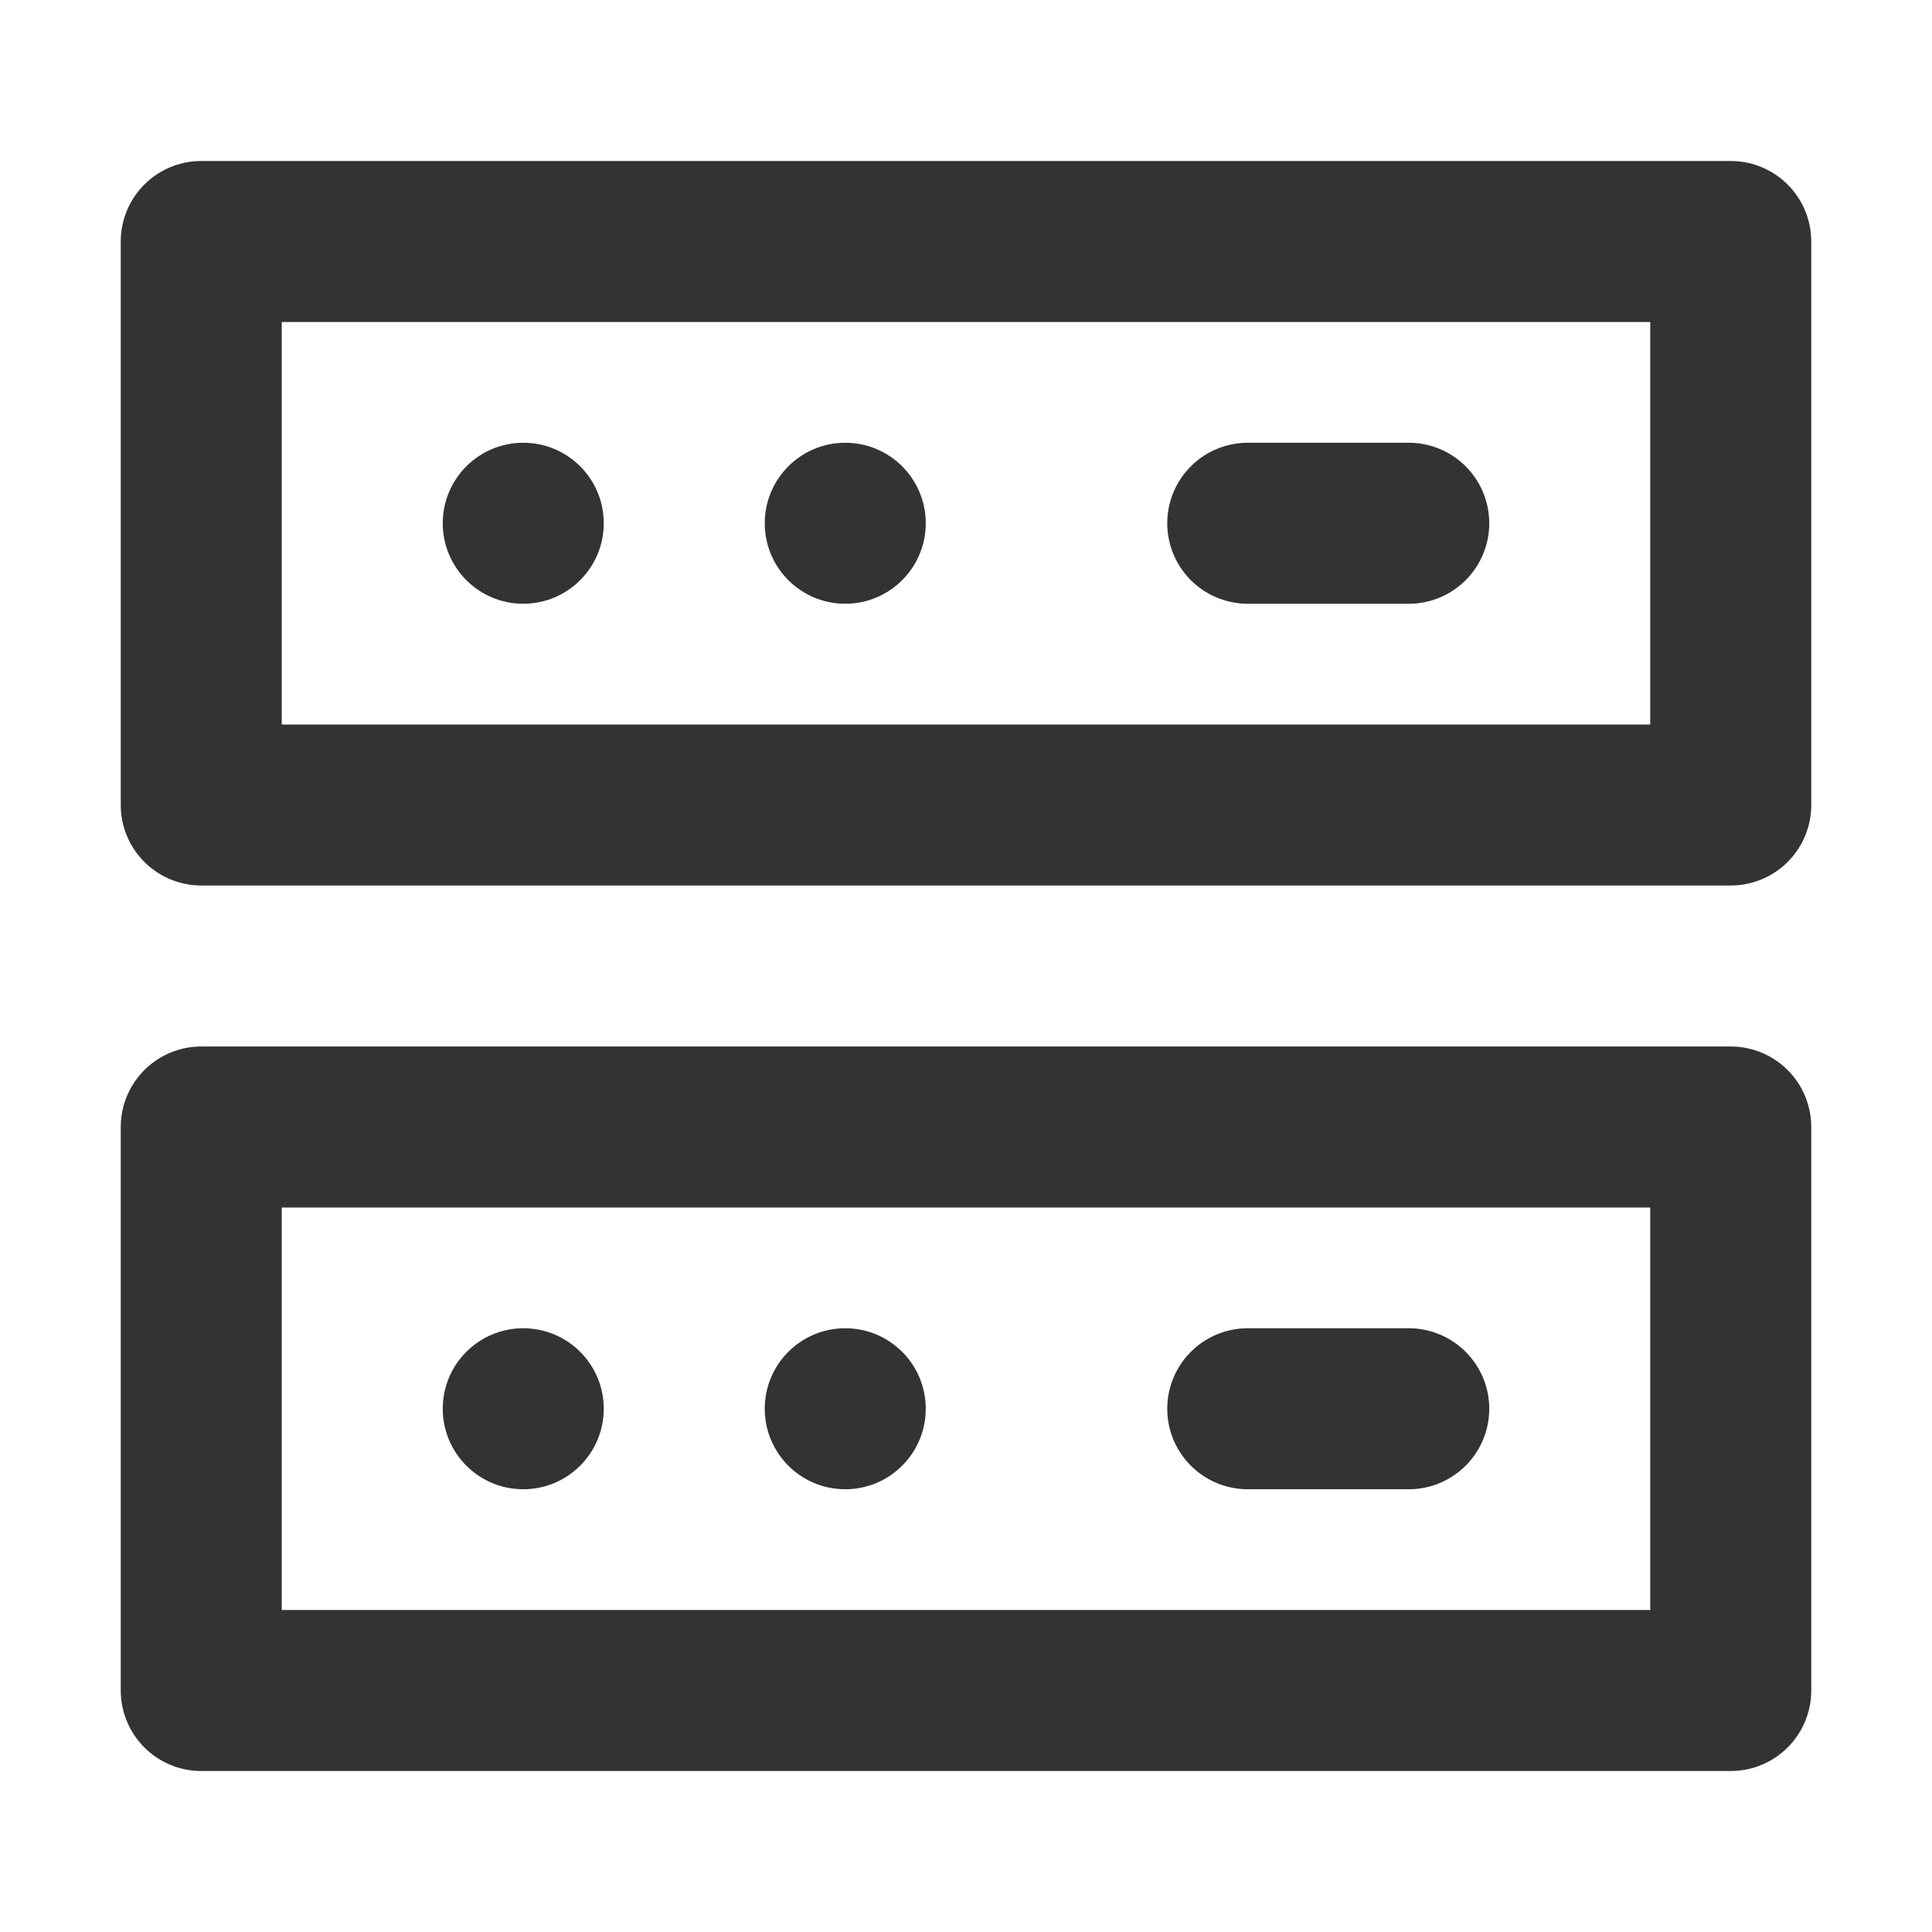
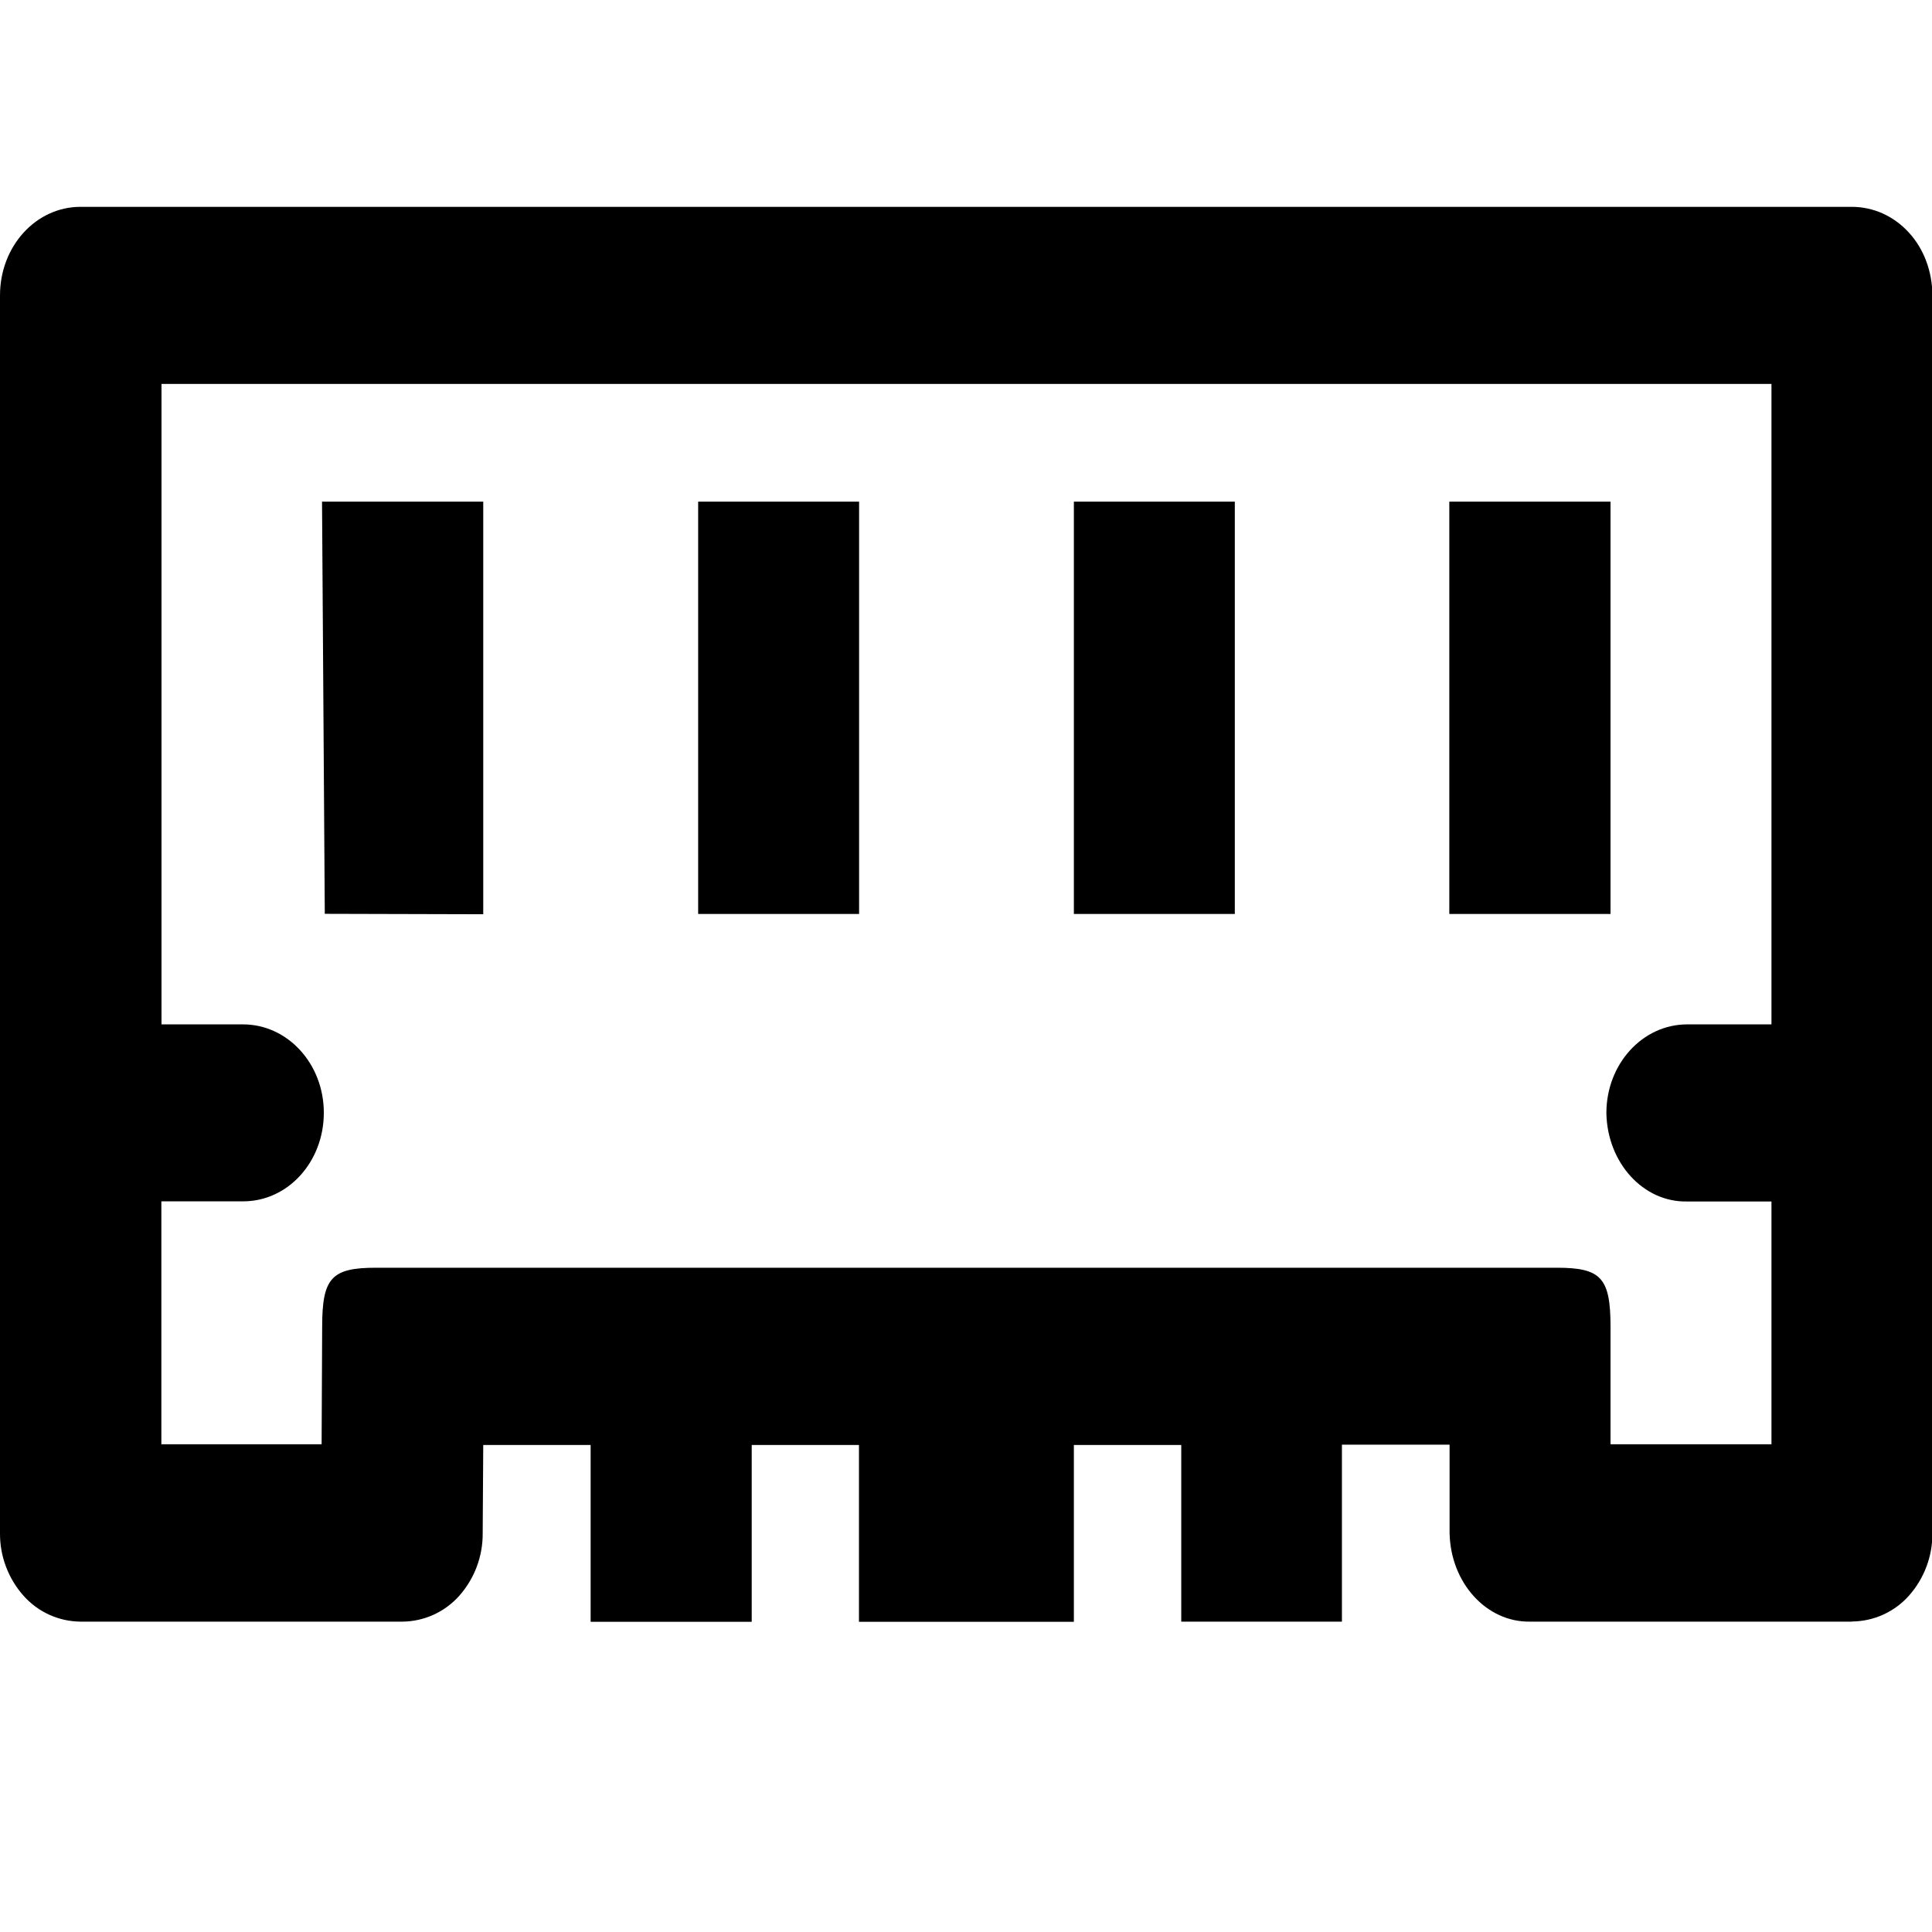
- <svg xmlns="http://www.w3.org/2000/svg" width="24" height="24" viewBox="0 0 48 48" fill="none">
-   <rect x="5" y="28" width="38" height="14" fill="none" stroke="#333" stroke-width="4" stroke-linecap="round" stroke-linejoin="round" />
-   <rect x="5" y="6" width="38" height="14" fill="none" stroke="#333" stroke-width="4" stroke-linecap="round" stroke-linejoin="round" />
-   <rect x="11" y="11" width="4" height="4" rx="2" fill="#333" />
-   <rect x="11" y="33" width="4" height="4" rx="2" fill="#333" />
-   <rect x="19" y="11" width="4" height="4" rx="2" fill="#333" />
-   <rect x="19" y="33" width="4" height="4" rx="2" fill="#333" />
-   <path d="M31 13H35" stroke="#333" stroke-width="4" stroke-linecap="round" stroke-linejoin="round" />
-   <path d="M31 35H35" stroke="#333" stroke-width="4" stroke-linecap="round" stroke-linejoin="round" />
+ <svg xmlns="http://www.w3.org/2000/svg" t="1747194557160" class="icon" viewBox="0 0 1303 1024" version="1.1" p-id="38107" width="200" height="200">
+   <path d="M1249.097 954.182h-217.181c-29.417 0.465-53.62-26.159-54.272-59.765V834.84H905.033v119.343H796.675V835.025h-72.425v119.25H579.308v-119.25h-72.332v119.25H398.339v-119.25h-72.425l-0.372 59.392a62.836 62.836 0 0 1-15.826 42.357 51.945 51.945 0 0 1-38.353 17.408H54.275a51.945 51.945 0 0 1-38.353-17.408A62.836 62.836 0 0 1 0.003 894.324V59.671C0.003 26.624 24.207 0 54.275 0h1194.636c14.429 0 28.3 6.144 38.446 17.315 10.24 11.078 15.826 26.345 15.919 42.356v834.653a62.836 62.836 0 0 1-15.826 42.357 51.945 51.945 0 0 1-38.446 17.408h0.093z m-54.365-283.369h-56.879c-29.51 0.652-53.9-26.065-54.458-59.671 0-33.047 24.39-59.765 54.458-59.765h56.879V119.436H108.919v431.941h55.017c30.068 0 54.458 26.624 54.458 59.579 0 33.14-24.203 59.764-54.365 59.764h-55.203v163.84h108.079l0.372-79.127c0-33.048 6.237-39.936 36.306-39.936h796.485c29.79 0 36.12 6.888 36.12 39.843v79.22h108.544V670.72zM977.551 476.905h108.637V198.842h-108.73v278.249-0.186z m-253.394 0h108.637V198.842H724.25v278.249-0.186z m-253.3 0h108.544V198.842H470.857v278.249-0.186z m-253.58-278.063h108.637v278.249l-106.868-0.28-1.862-278.062 0.093 0.093z" p-id="38108" />
</svg>
